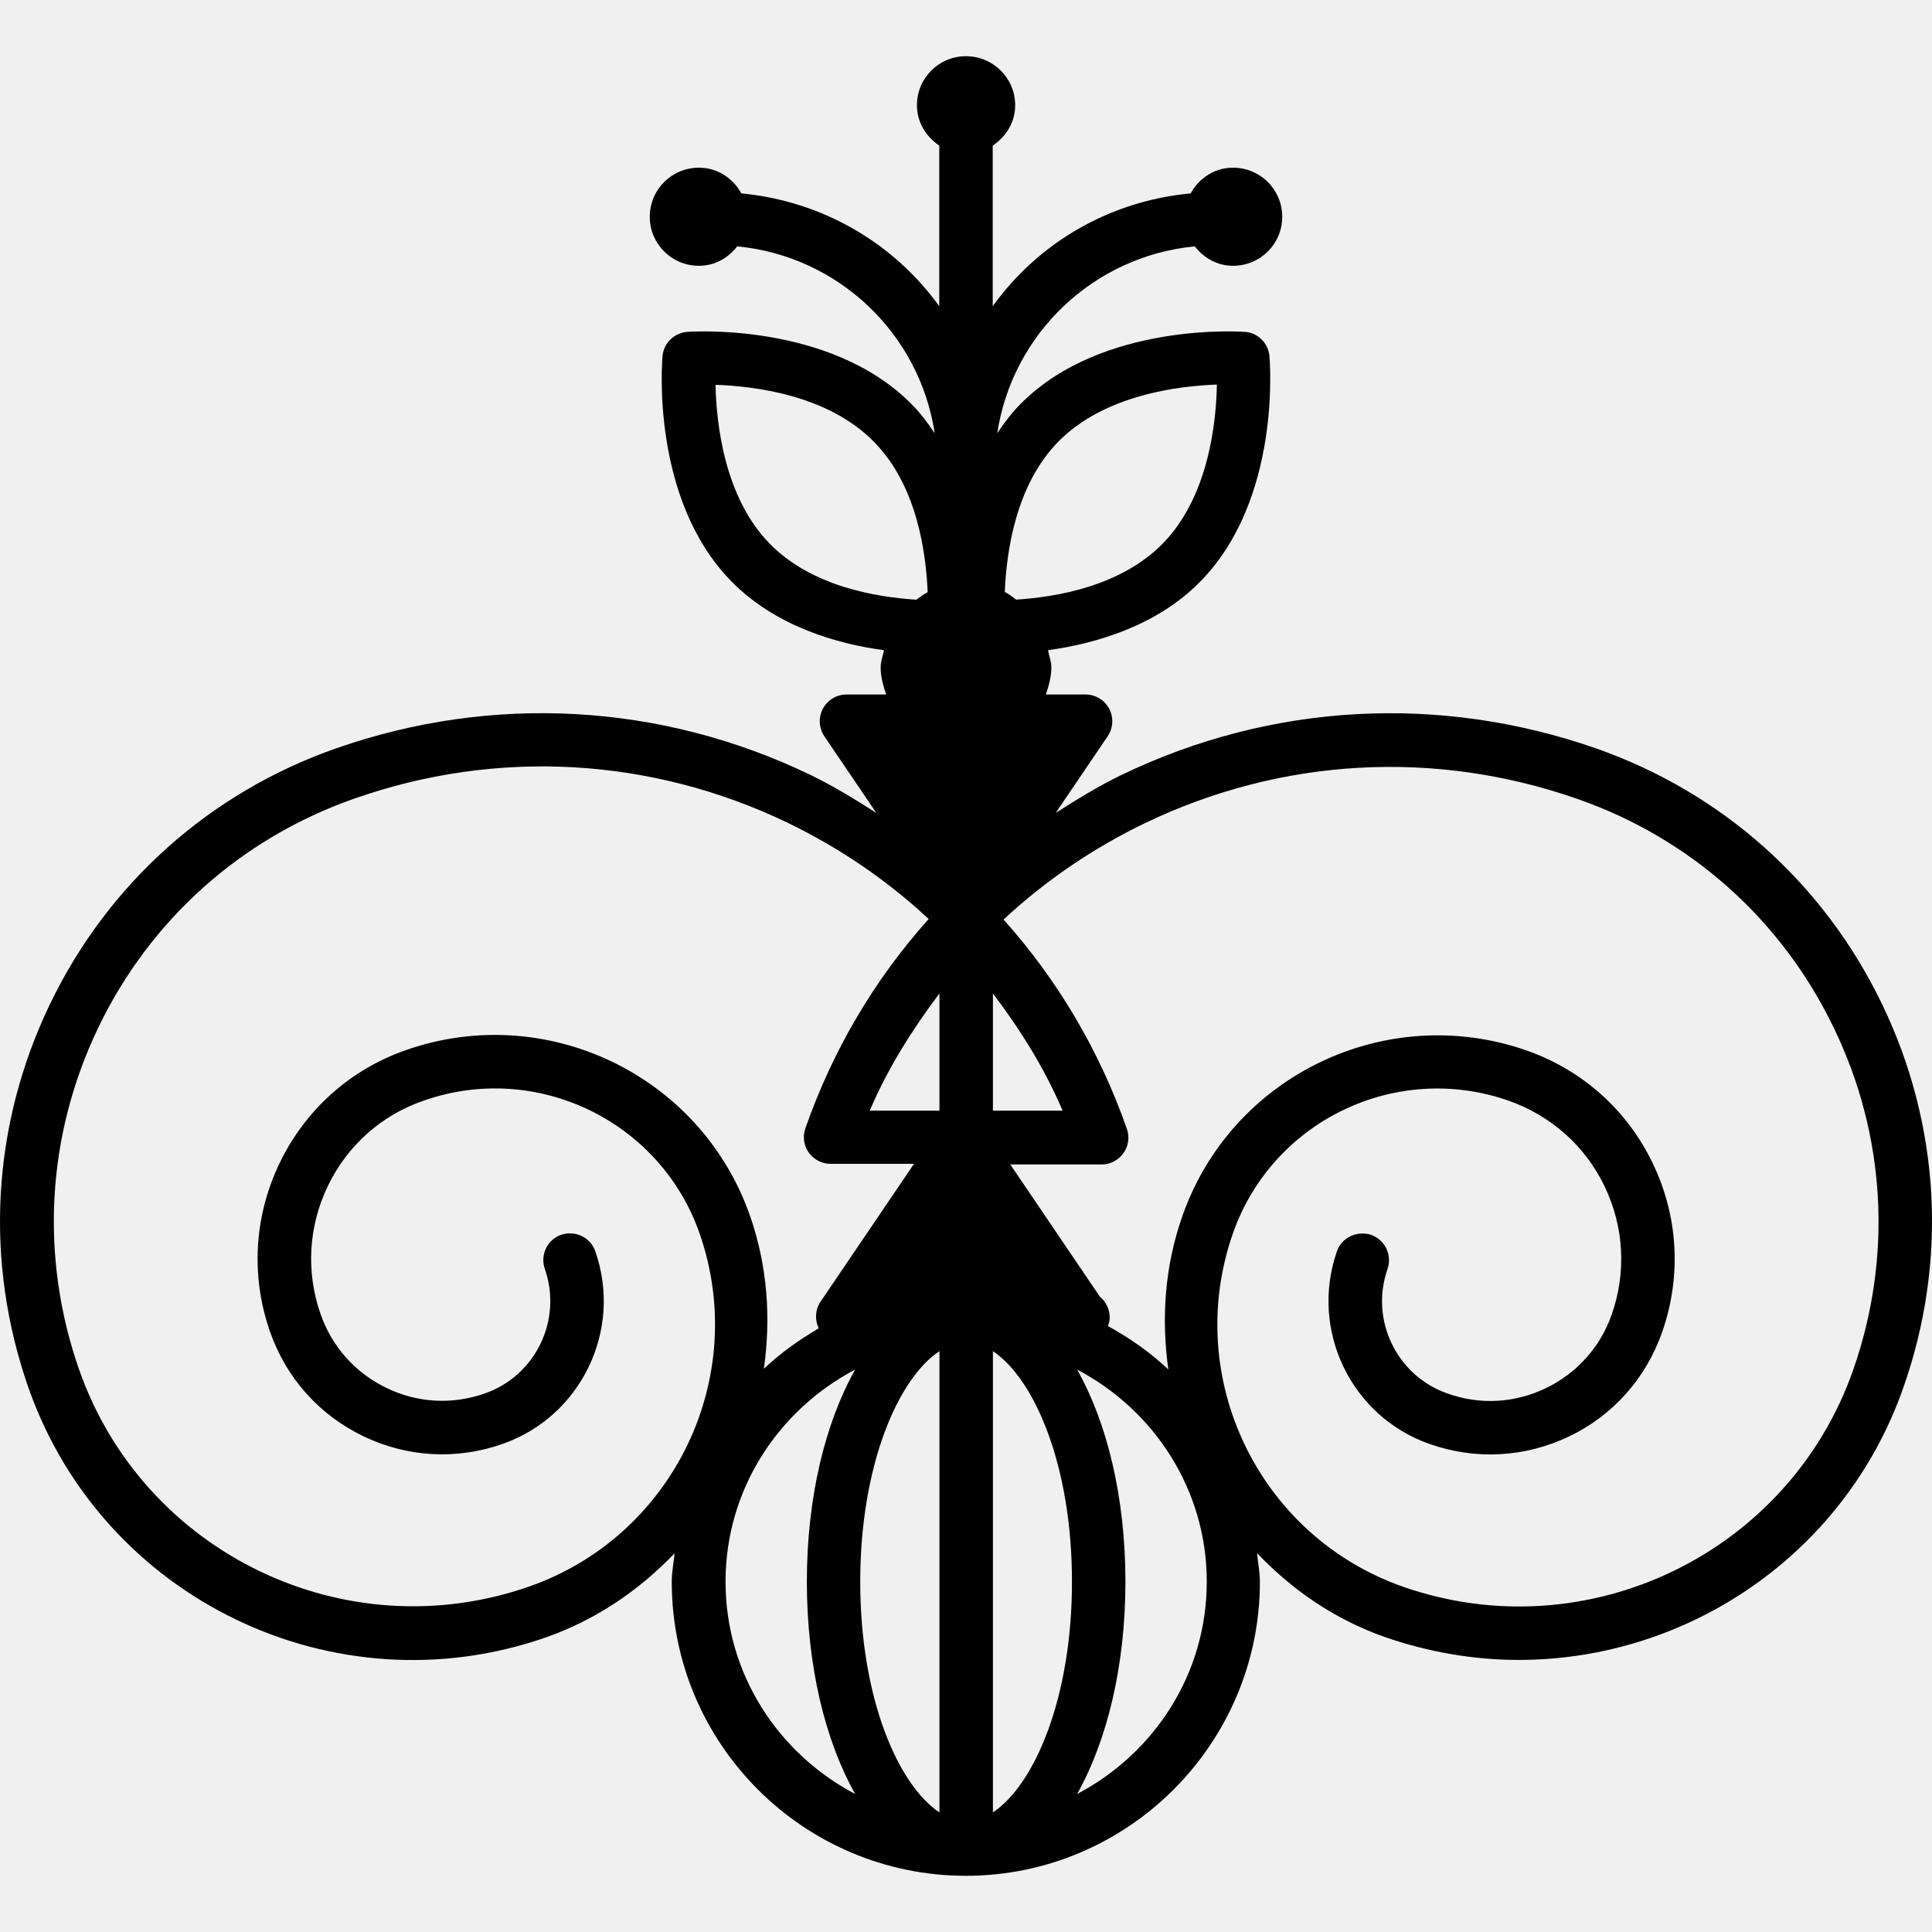
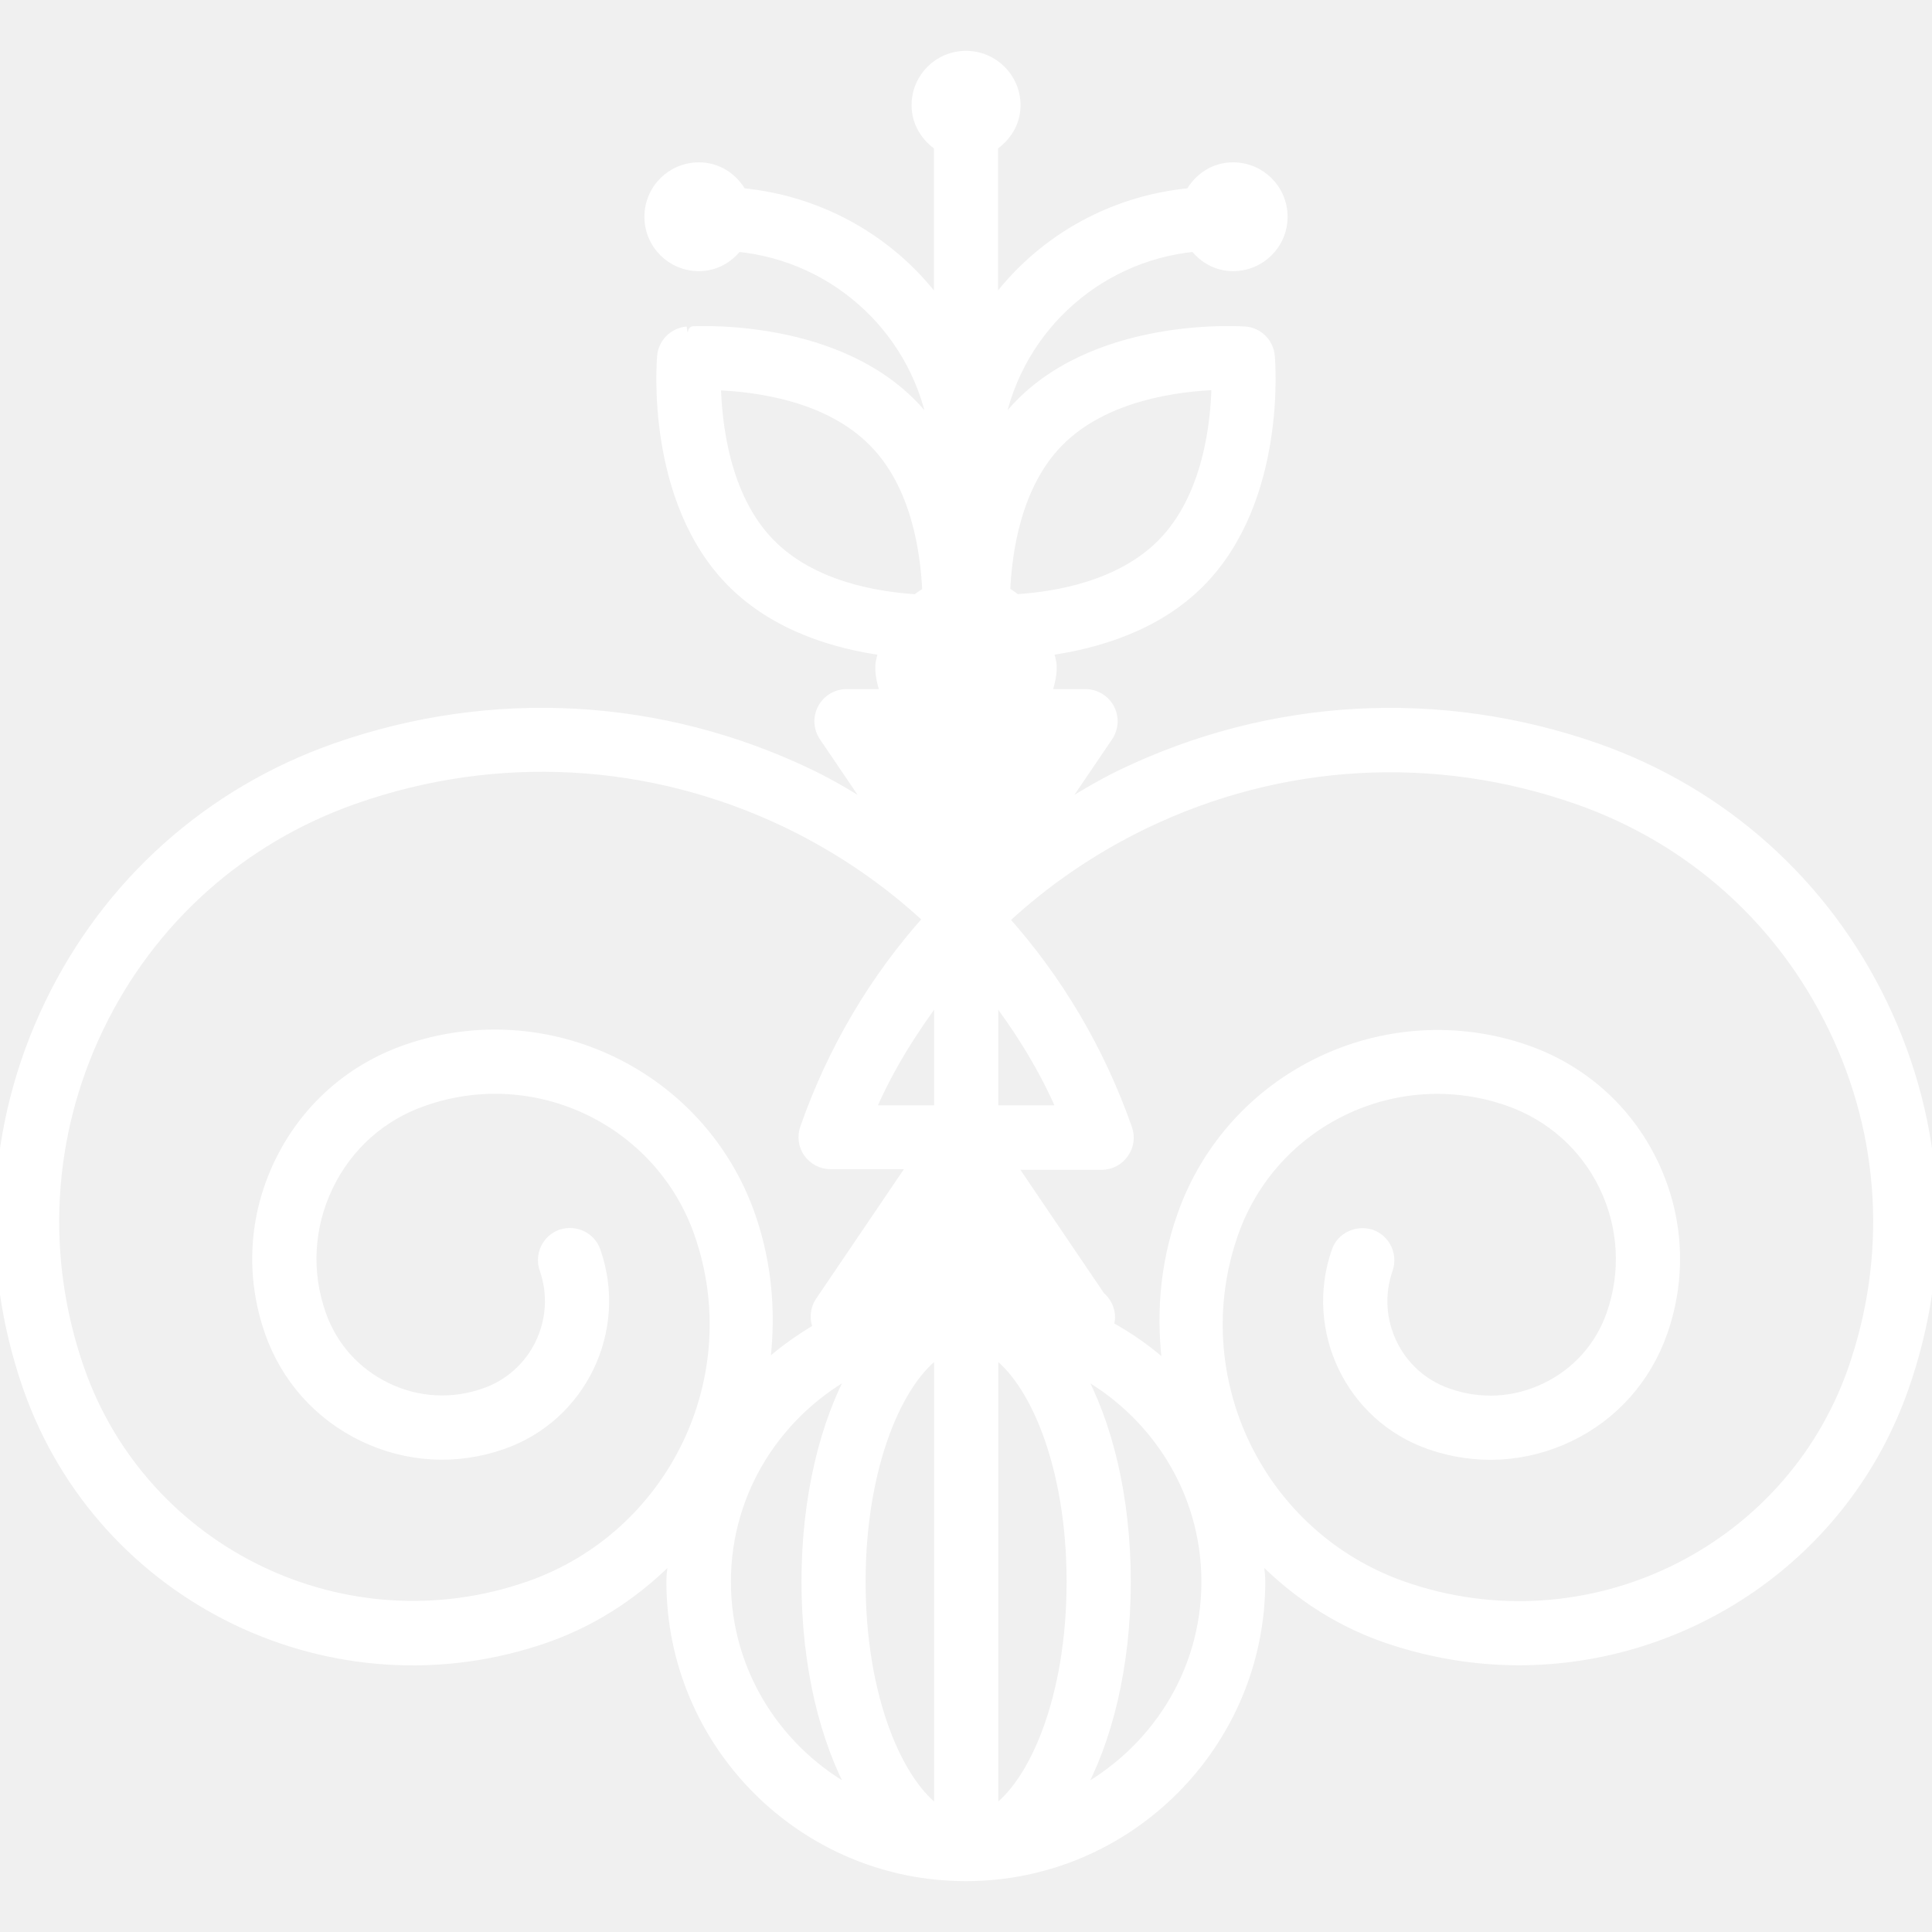
- <svg xmlns="http://www.w3.org/2000/svg" fill="#000000" version="1.1" id="Capa_1" width="800px" height="800px" viewBox="0 0 180.222 180.222" xml:space="preserve">
-   <g>
-     <path d="M175.575,93.693c-5.42-11.271-14.9-19.75-26.701-23.884c-14.583-5.088-30.281-4.241-44.226,2.463   c-2.161,1.047-4.177,2.286-6.168,3.559l4.847-7.151c0.518-0.768,0.572-1.745,0.141-2.569c-0.438-0.816-1.285-1.328-2.211-1.328   H97.56c0.274-0.816,0.512-1.653,0.512-2.536c0-0.569-0.207-1.057-0.316-1.592c4.433-0.624,10.114-2.231,14.212-6.409   c7.545-7.663,6.497-20.49,6.448-21.032c-0.109-1.208-1.084-2.189-2.302-2.256c-0.006,0-13.286-1.022-20.935,6.747   c-0.834,0.84-1.516,1.751-2.152,2.707C94.443,31.112,102,23.903,111.45,22.98c0.853,1.087,2.089,1.814,3.568,1.814   c2.539,0,4.591-2.037,4.591-4.569c0-2.546-2.052-4.583-4.591-4.583c-1.724,0-3.166,0.977-3.952,2.399   c-7.599,0.707-14.236,4.64-18.462,10.525V13.585c1.242-0.837,2.095-2.171,2.095-3.766c0-2.533-2.059-4.576-4.589-4.576   c-2.539,0-4.576,2.043-4.576,4.576c0,1.595,0.853,2.929,2.083,3.766v14.982c-4.229-5.873-10.869-9.807-18.462-10.525   c-0.779-1.422-2.229-2.399-3.955-2.399c-2.536,0-4.588,2.037-4.588,4.583c0,2.533,2.052,4.569,4.588,4.569   c1.479,0,2.731-0.728,3.568-1.814c9.451,0.91,17.016,8.138,18.423,17.431c-0.633-0.932-1.315-1.867-2.143-2.695   c-7.657-7.782-20.956-6.759-20.944-6.759c-1.218,0.101-2.189,1.048-2.302,2.25c-0.049,0.548-1.102,13.381,6.436,21.032   c4.113,4.184,9.795,5.812,14.228,6.415c-0.113,0.536-0.316,1.023-0.316,1.592c0,0.907,0.234,1.72,0.518,2.536h-3.699   c-0.923,0-1.769,0.511-2.208,1.328c-0.435,0.825-0.38,1.802,0.137,2.569l4.847,7.151c-1.991-1.272-4.003-2.512-6.168-3.559   c-13.929-6.698-29.636-7.566-44.226-2.463C19.552,73.944,10.068,82.423,4.649,93.693c-5.419,11.266-6.123,23.968-1.994,35.762   c6.926,19.729,28.619,30.19,48.354,23.255c4.713-1.675,8.68-4.433,11.922-7.818c-0.088,0.901-0.268,1.735-0.268,2.655   c0,15.137,12.306,27.432,27.435,27.432c15.122,0,27.429-12.331,27.429-27.432c0-0.914-0.183-1.767-0.269-2.668   c3.246,3.398,7.198,6.169,11.936,7.831c4.128,1.431,8.342,2.132,12.488,2.132c15.668,0,30.385-9.779,35.859-25.38   C181.707,117.661,180.994,104.959,175.575,93.693z M87.635,103.607h-6.503c1.69-3.971,3.964-7.562,6.503-10.937V103.607z    M87.635,126.039v43.026c-3.854-2.558-7.39-10.632-7.39-21.519C80.246,136.671,83.781,128.585,87.635,126.039z M92.622,169.065   v-43.026c3.854,2.558,7.374,10.632,7.374,21.508C99.996,158.434,96.476,166.508,92.622,169.065z M92.622,92.671   c2.552,3.374,4.811,6.966,6.504,10.937h-6.504V92.671z M98.742,41.175c4.293-4.338,11.161-5.173,14.772-5.301   c-0.062,3.538-0.779,10.489-5.066,14.849c-3.909,3.964-9.87,4.969-13.658,5.212c-0.341-0.255-0.663-0.524-1.06-0.715   C93.882,51.508,94.729,45.249,98.742,41.175z M66.746,35.896c3.617,0.125,10.489,0.941,14.766,5.307   c4.016,4.046,4.868,10.318,5.023,14.042c-0.377,0.186-0.715,0.441-1.053,0.697c-3.784-0.244-9.751-1.228-13.667-5.213   C67.544,46.391,66.822,39.442,66.746,35.896z M69.952,113.38c-4.591-13.085-18.986-20.009-32.087-15.424   c-5.2,1.815-9.383,5.56-11.779,10.534c-2.393,4.969-2.713,10.564-0.886,15.766c1.504,4.293,4.585,7.738,8.68,9.712   c4.098,1.979,8.71,2.234,13,0.725c7.334-2.563,11.219-10.632,8.649-17.976c-0.457-1.303-1.878-1.967-3.175-1.534   c-1.297,0.444-1.988,1.882-1.532,3.185c1.656,4.75-0.849,9.962-5.59,11.612c-3.029,1.071-6.29,0.895-9.188-0.512   c-2.895-1.407-5.069-3.817-6.135-6.875c-1.385-3.945-1.142-8.178,0.673-11.959c1.814-3.769,4.981-6.601,8.927-7.958   c10.507-3.696,22.055,1.863,25.736,12.342c4.713,13.457-2.402,28.242-15.85,32.967c-17.162,6.004-35.984-3.068-42.003-20.191   c-3.69-10.527-3.054-21.885,1.784-31.955c4.838-10.054,13.311-17.632,23.851-21.334c13.323-4.683,27.678-3.879,40.411,2.226   c4.899,2.369,9.326,5.392,13.192,8.997c-5.026,5.599-8.942,12.205-11.502,19.524c-0.268,0.768-0.152,1.607,0.317,2.266   c0.469,0.651,1.221,1.047,2.033,1.047h7.807c-0.019,0.036-0.058,0.049-0.082,0.085l-8.668,12.787   c-0.497,0.743-0.542,1.693-0.162,2.473c-1.845,1.084-3.577,2.314-5.118,3.775C71.916,123.031,71.624,118.16,69.952,113.38z    M67.681,147.547c0-8.623,4.938-16.027,12.09-19.79c-2.786,4.956-4.506,11.923-4.506,19.79c0,7.879,1.72,14.845,4.506,19.802   C72.619,163.585,67.681,156.181,67.681,147.547z M100.477,167.349c2.783-4.957,4.506-11.923,4.506-19.802   c0-7.867-1.711-14.834-4.506-19.79c7.154,3.763,12.093,11.167,12.093,19.79C112.57,156.181,107.638,163.585,100.477,167.349z    M172.865,127.806c-6.016,17.135-24.862,26.195-41.997,20.204c-13.457-4.726-20.568-19.51-15.855-32.967   c3.684-10.504,15.223-16.052,25.732-12.361c3.939,1.389,7.118,4.214,8.927,7.965c1.814,3.769,2.058,8.025,0.676,11.971   c-1.06,3.033-3.239,5.469-6.138,6.869c-2.893,1.4-6.138,1.589-9.194,0.499c-4.737-1.656-7.246-6.868-5.584-11.606   c0.444-1.303-0.231-2.728-1.534-3.19c-1.291-0.414-2.734,0.231-3.186,1.534c-2.557,7.356,1.315,15.418,8.659,17.981   c4.287,1.505,8.908,1.249,13-0.712c4.093-1.955,7.167-5.42,8.678-9.73c1.82-5.2,1.51-10.79-0.883-15.759   c-2.394-4.981-6.589-8.702-11.783-10.522c-13.092-4.555-27.486,2.338-32.083,15.442c-1.681,4.762-1.967,9.633-1.315,14.321   c-1.693-1.595-3.593-2.922-5.633-4.049c0.098-0.256,0.164-0.512,0.164-0.811c0-0.779-0.365-1.467-0.913-1.924l-8.312-12.264   c-0.019-0.036-0.055-0.049-0.079-0.072h8.555c0.811,0,1.565-0.391,2.034-1.072c0.469-0.646,0.585-1.485,0.316-2.253   c-2.563-7.319-6.479-13.911-11.502-19.521c3.866-3.605,8.3-6.635,13.183-8.991c12.732-6.119,27.091-6.917,40.414-2.24   c10.54,3.699,19.01,11.273,23.852,21.339C175.921,105.921,176.555,117.266,172.865,127.806z" />
+ <svg xmlns="http://www.w3.org/2000/svg" fill="#FFFFFF" version="1.1" id="Capa_1" width="800px" height="800px" viewBox="0 0 180.222 180.222" xml:space="preserve" stroke="#FFFFFF">
+   <g id="SVGRepo_bgCarrier" stroke-width="0" />
+   <g id="SVGRepo_tracerCarrier" stroke-linecap="round" stroke-linejoin="round" />
+   <g id="SVGRepo_iconCarrier">
+     <g>
+       <path d="M175.575,93.693c-5.42-11.271-14.9-19.75-26.701-23.884c-14.583-5.088-30.281-4.241-44.226,2.463 c-2.161,1.047-4.177,2.286-6.168,3.559l4.847-7.151c0.518-0.768,0.572-1.745,0.141-2.569c-0.438-0.816-1.285-1.328-2.211-1.328 H97.56c0.274-0.816,0.512-1.653,0.512-2.536c0-0.569-0.207-1.057-0.316-1.592c4.433-0.624,10.114-2.231,14.212-6.409 c7.545-7.663,6.497-20.49,6.448-21.032c-0.109-1.208-1.084-2.189-2.302-2.256c-0.006,0-13.286-1.022-20.935,6.747 c-0.834,0.84-1.516,1.751-2.152,2.707C94.443,31.112,102,23.903,111.45,22.98c0.853,1.087,2.089,1.814,3.568,1.814 c2.539,0,4.591-2.037,4.591-4.569c0-2.546-2.052-4.583-4.591-4.583c-1.724,0-3.166,0.977-3.952,2.399 c-7.599,0.707-14.236,4.64-18.462,10.525V13.585c1.242-0.837,2.095-2.171,2.095-3.766c0-2.533-2.059-4.576-4.589-4.576 c-2.539,0-4.576,2.043-4.576,4.576c0,1.595,0.853,2.929,2.083,3.766v14.982c-4.229-5.873-10.869-9.807-18.462-10.525 c-0.779-1.422-2.229-2.399-3.955-2.399c-2.536,0-4.588,2.037-4.588,4.583c0,2.533,2.052,4.569,4.588,4.569 c1.479,0,2.731-0.728,3.568-1.814c9.451,0.91,17.016,8.138,18.423,17.431c-0.633-0.932-1.315-1.867-2.143-2.695 c-7.657-7.782-20.956-6.759-20.944-6.759c-1.218,0.101-2.189,1.048-2.302,2.25c-0.049,0.548-1.102,13.381,6.436,21.032 c4.113,4.184,9.795,5.812,14.228,6.415c-0.113,0.536-0.316,1.023-0.316,1.592c0,0.907,0.234,1.72,0.518,2.536h-3.699 c-0.923,0-1.769,0.511-2.208,1.328c-0.435,0.825-0.38,1.802,0.137,2.569l4.847,7.151c-1.991-1.272-4.003-2.512-6.168-3.559 c-13.929-6.698-29.636-7.566-44.226-2.463C19.552,73.944,10.068,82.423,4.649,93.693c-5.419,11.266-6.123,23.968-1.994,35.762 c6.926,19.729,28.619,30.19,48.354,23.255c4.713-1.675,8.68-4.433,11.922-7.818c-0.088,0.901-0.268,1.735-0.268,2.655 c0,15.137,12.306,27.432,27.435,27.432c15.122,0,27.429-12.331,27.429-27.432c0-0.914-0.183-1.767-0.269-2.668 c3.246,3.398,7.198,6.169,11.936,7.831c4.128,1.431,8.342,2.132,12.488,2.132c15.668,0,30.385-9.779,35.859-25.38 C181.707,117.661,180.994,104.959,175.575,93.693z M87.635,103.607h-6.503c1.69-3.971,3.964-7.562,6.503-10.937V103.607z M87.635,126.039v43.026c-3.854-2.558-7.39-10.632-7.39-21.519C80.246,136.671,83.781,128.585,87.635,126.039z M92.622,169.065 v-43.026c3.854,2.558,7.374,10.632,7.374,21.508C99.996,158.434,96.476,166.508,92.622,169.065z M92.622,92.671 c2.552,3.374,4.811,6.966,6.504,10.937h-6.504V92.671z M98.742,41.175c4.293-4.338,11.161-5.173,14.772-5.301 c-0.062,3.538-0.779,10.489-5.066,14.849c-3.909,3.964-9.87,4.969-13.658,5.212c-0.341-0.255-0.663-0.524-1.06-0.715 C93.882,51.508,94.729,45.249,98.742,41.175z M66.746,35.896c3.617,0.125,10.489,0.941,14.766,5.307 c4.016,4.046,4.868,10.318,5.023,14.042c-0.377,0.186-0.715,0.441-1.053,0.697c-3.784-0.244-9.751-1.228-13.667-5.213 C67.544,46.391,66.822,39.442,66.746,35.896z M69.952,113.38c-4.591-13.085-18.986-20.009-32.087-15.424 c-5.2,1.815-9.383,5.56-11.779,10.534c-2.393,4.969-2.713,10.564-0.886,15.766c1.504,4.293,4.585,7.738,8.68,9.712 c4.098,1.979,8.71,2.234,13,0.725c7.334-2.563,11.219-10.632,8.649-17.976c-0.457-1.303-1.878-1.967-3.175-1.534 c-1.297,0.444-1.988,1.882-1.532,3.185c1.656,4.75-0.849,9.962-5.59,11.612c-3.029,1.071-6.29,0.895-9.188-0.512 c-2.895-1.407-5.069-3.817-6.135-6.875c-1.385-3.945-1.142-8.178,0.673-11.959c1.814-3.769,4.981-6.601,8.927-7.958 c10.507-3.696,22.055,1.863,25.736,12.342c4.713,13.457-2.402,28.242-15.85,32.967c-17.162,6.004-35.984-3.068-42.003-20.191 c-3.69-10.527-3.054-21.885,1.784-31.955c4.838-10.054,13.311-17.632,23.851-21.334c13.323-4.683,27.678-3.879,40.411,2.226 c4.899,2.369,9.326,5.392,13.192,8.997c-5.026,5.599-8.942,12.205-11.502,19.524c-0.268,0.768-0.152,1.607,0.317,2.266 c0.469,0.651,1.221,1.047,2.033,1.047h7.807c-0.019,0.036-0.058,0.049-0.082,0.085l-8.668,12.787 c-0.497,0.743-0.542,1.693-0.162,2.473c-1.845,1.084-3.577,2.314-5.118,3.775C71.916,123.031,71.624,118.16,69.952,113.38z M67.681,147.547c0-8.623,4.938-16.027,12.09-19.79c-2.786,4.956-4.506,11.923-4.506,19.79c0,7.879,1.72,14.845,4.506,19.802 C72.619,163.585,67.681,156.181,67.681,147.547z M100.477,167.349c2.783-4.957,4.506-11.923,4.506-19.802 c0-7.867-1.711-14.834-4.506-19.79c7.154,3.763,12.093,11.167,12.093,19.79C112.57,156.181,107.638,163.585,100.477,167.349z M172.865,127.806c-6.016,17.135-24.862,26.195-41.997,20.204c-13.457-4.726-20.568-19.51-15.855-32.967 c3.684-10.504,15.223-16.052,25.732-12.361c3.939,1.389,7.118,4.214,8.927,7.965c1.814,3.769,2.058,8.025,0.676,11.971 c-1.06,3.033-3.239,5.469-6.138,6.869c-2.893,1.4-6.138,1.589-9.194,0.499c-4.737-1.656-7.246-6.868-5.584-11.606 c0.444-1.303-0.231-2.728-1.534-3.19c-1.291-0.414-2.734,0.231-3.186,1.534c-2.557,7.356,1.315,15.418,8.659,17.981 c4.287,1.505,8.908,1.249,13-0.712c4.093-1.955,7.167-5.42,8.678-9.73c1.82-5.2,1.51-10.79-0.883-15.759 c-2.394-4.981-6.589-8.702-11.783-10.522c-13.092-4.555-27.486,2.338-32.083,15.442c-1.681,4.762-1.967,9.633-1.315,14.321 c-1.693-1.595-3.593-2.922-5.633-4.049c0.098-0.256,0.164-0.512,0.164-0.811c0-0.779-0.365-1.467-0.913-1.924l-8.312-12.264 c-0.019-0.036-0.055-0.049-0.079-0.072h8.555c0.811,0,1.565-0.391,2.034-1.072c0.469-0.646,0.585-1.485,0.316-2.253 c-2.563-7.319-6.479-13.911-11.502-19.521c3.866-3.605,8.3-6.635,13.183-8.991c12.732-6.119,27.091-6.917,40.414-2.24 c10.54,3.699,19.01,11.273,23.852,21.339C175.921,105.921,176.555,117.266,172.865,127.806z" />
+     </g>
  </g>
</svg>
